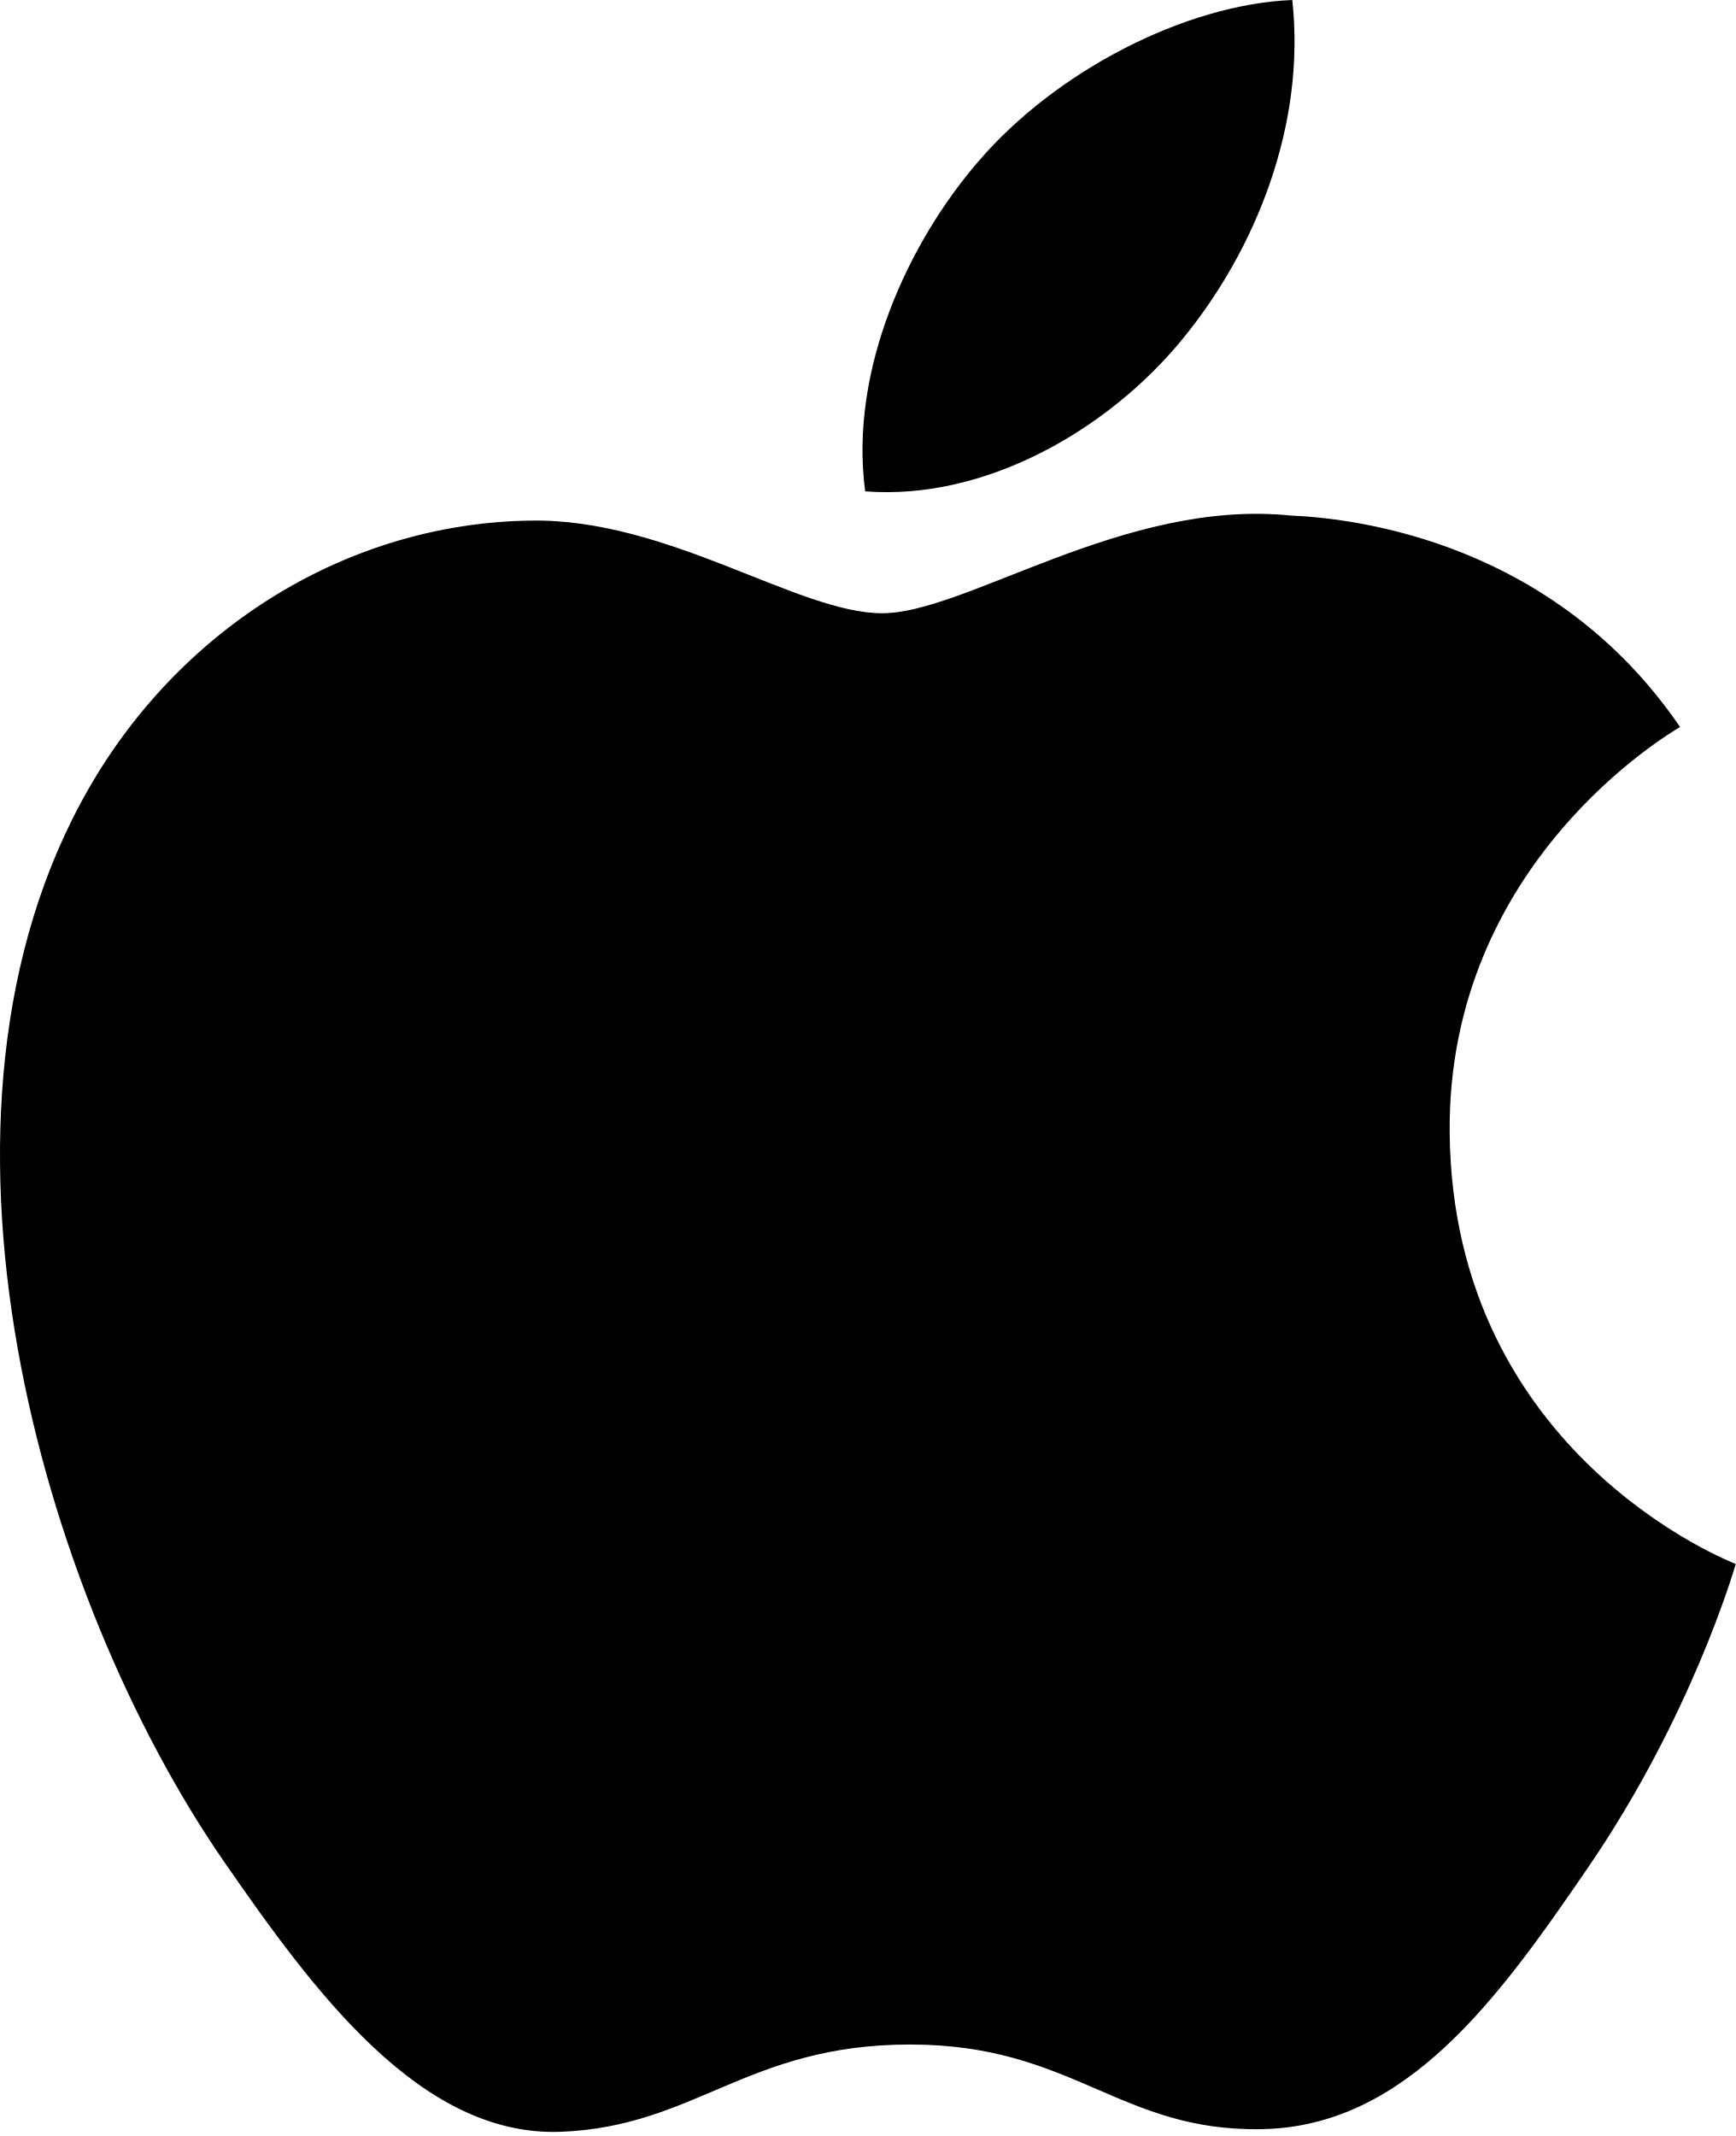
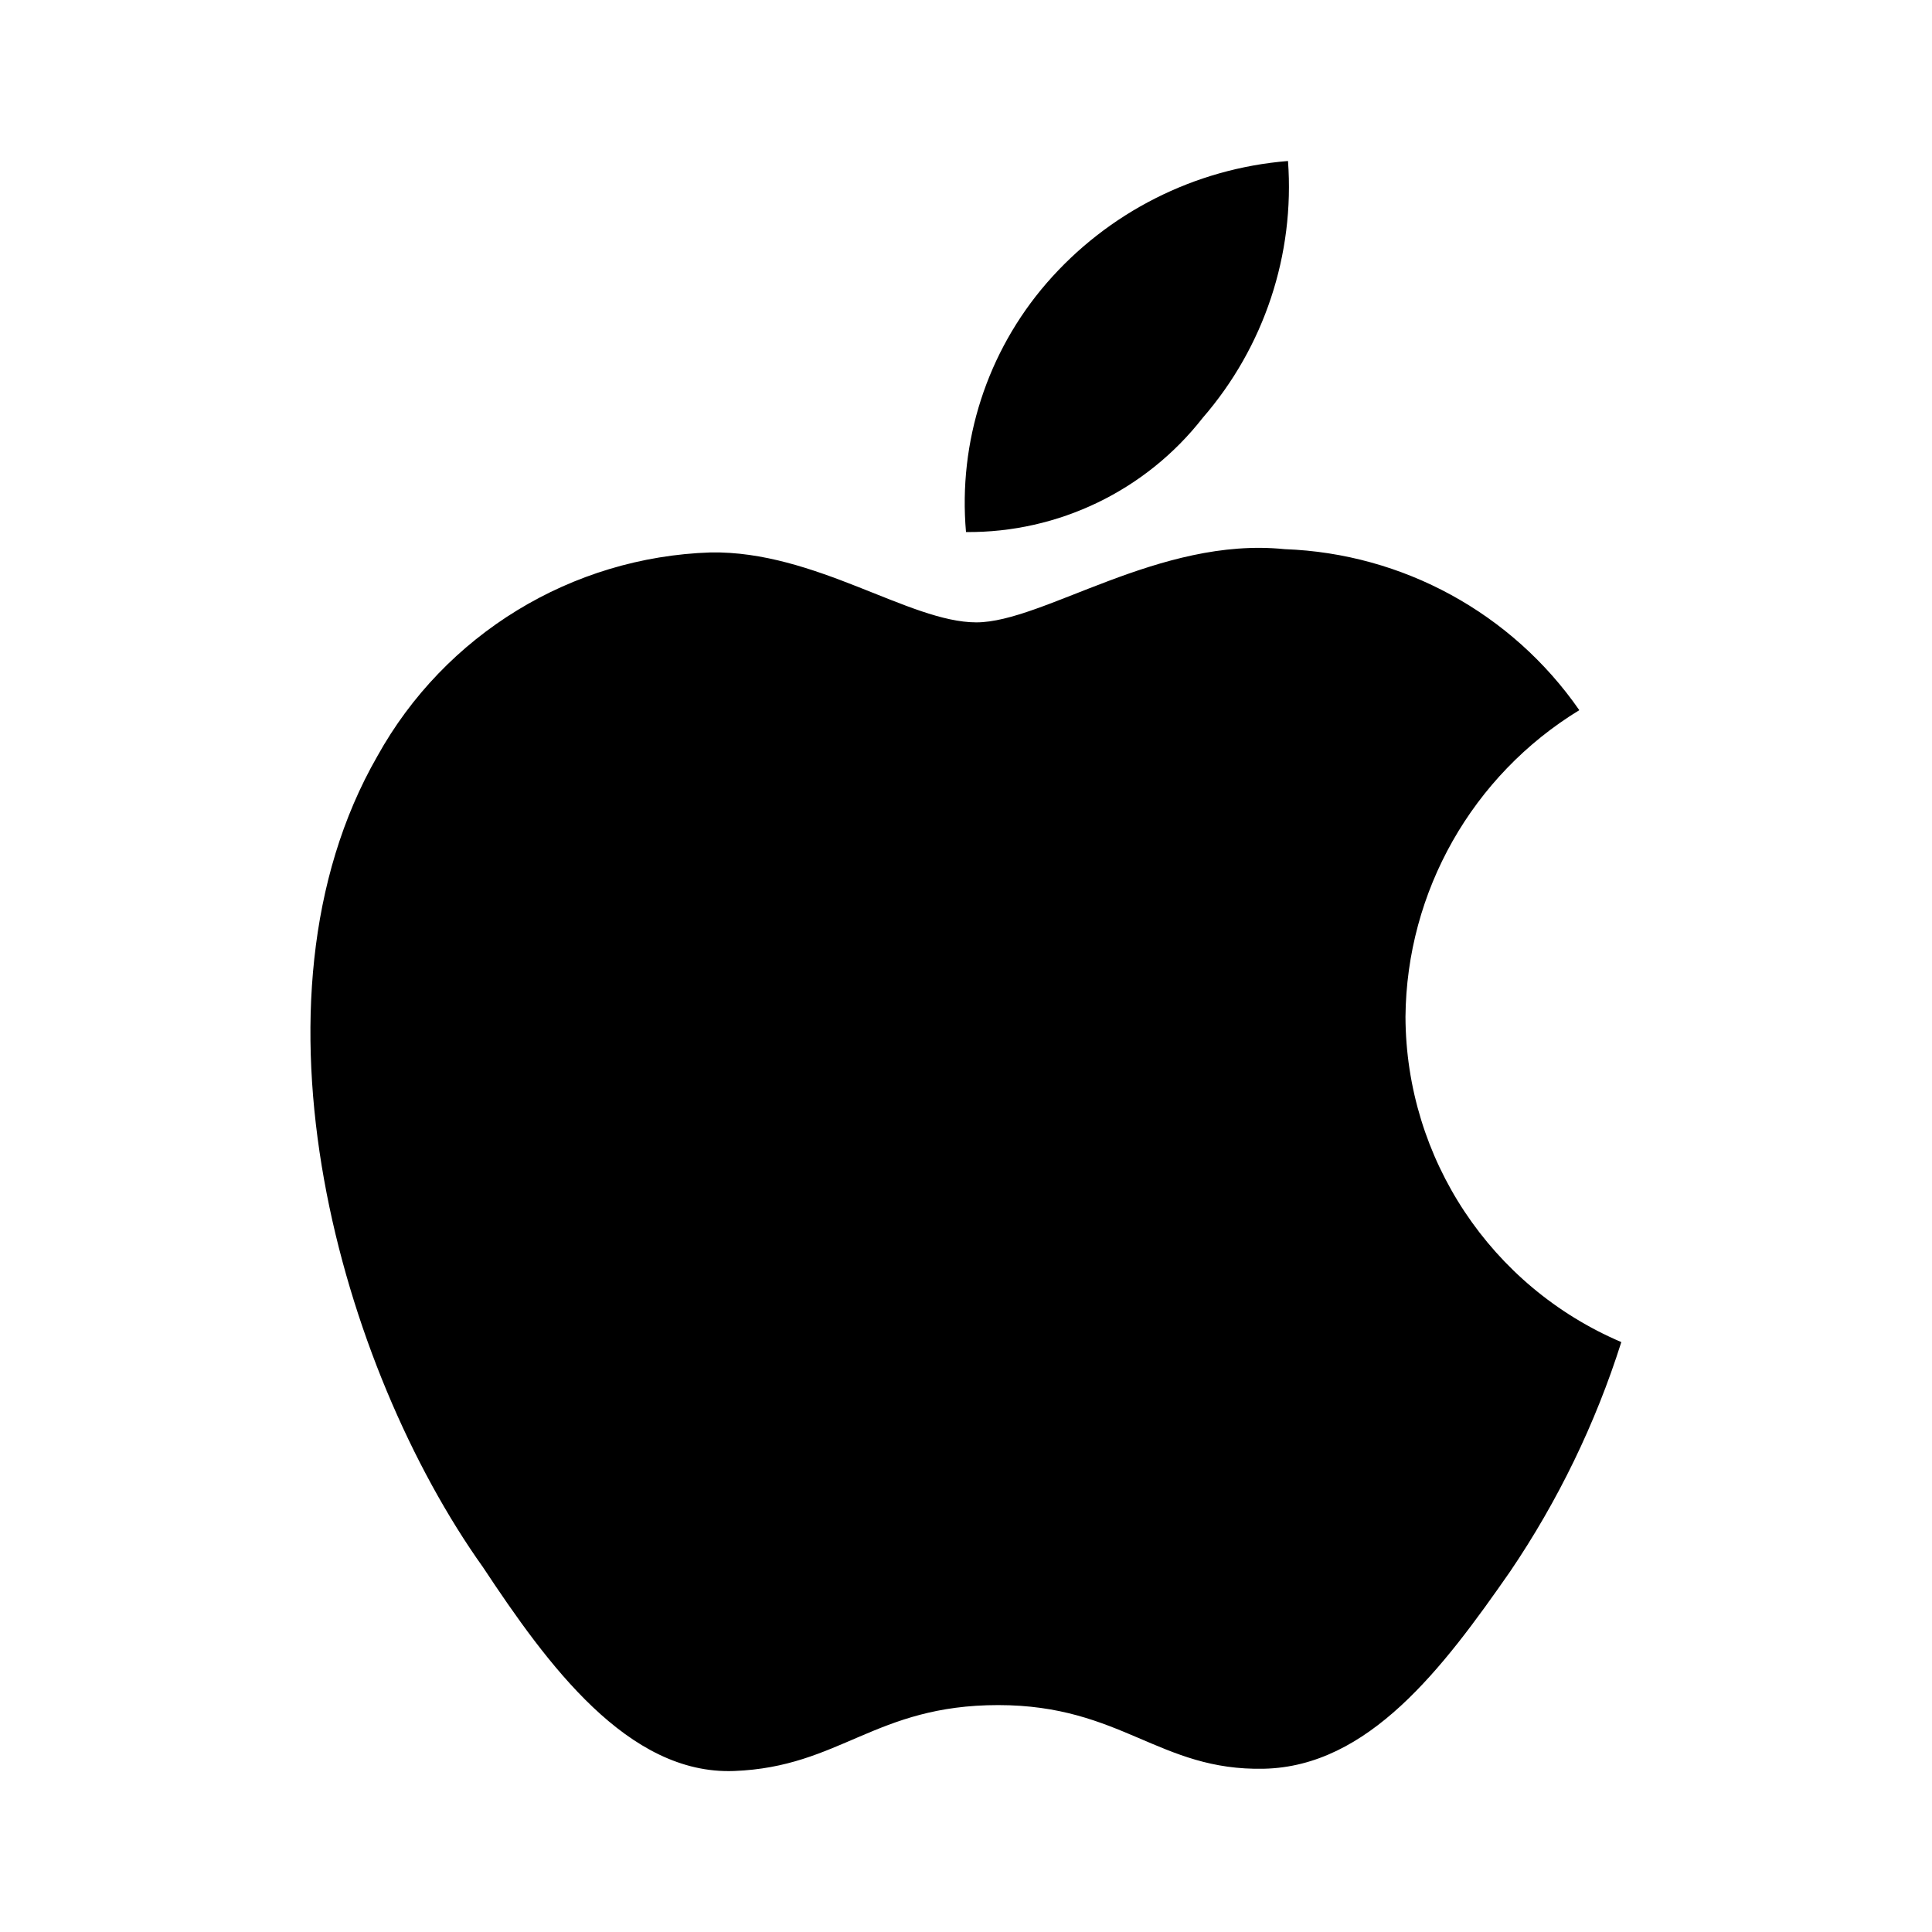
- <svg xmlns="http://www.w3.org/2000/svg" width="256px" height="315px" viewBox="0 0 256 315" version="1.1" preserveAspectRatio="xMidYMid">
-   <g>
-     <path d="M213.803,167.031 C214.245,214.61 255.542,230.443 256,230.645 C255.651,231.761 249.401,253.208 234.243,275.361 C221.139,294.514 207.538,313.596 186.114,313.992 C165.062,314.379 158.293,301.508 134.225,301.508 C110.164,301.508 102.643,313.596 82.715,314.379 C62.035,315.162 46.287,293.669 33.074,274.586 C6.075,235.553 -14.558,164.286 13.147,116.18 C26.91,92.291 51.506,77.163 78.203,76.775 C98.51,76.388 117.678,90.437 130.092,90.437 C142.498,90.437 165.791,73.542 190.278,76.023 C200.529,76.45 229.304,80.164 247.781,107.209 C246.292,108.132 213.446,127.253 213.803,167.031 M174.239,50.199 C185.218,36.909 192.608,18.408 190.592,0 C174.766,0.636 155.63,10.546 144.278,23.828 C134.105,35.591 125.196,54.417 127.6,72.461 C145.239,73.826 163.259,63.497 174.239,50.199" fill="#000000" />
-   </g>
+ <svg xmlns="http://www.w3.org/2000/svg" fill="#000000" width="256px" height="256px" viewBox="0 0 7.68 7.68" data-name="Layer 1">
+   <path d="M4.781 1.661A1.402 1.402 0 0 0 5.12 0.64a1.421 1.421 0 0 0 -0.96 0.486 1.334 1.334 0 0 0 -0.32 0.989 1.181 1.181 0 0 0 0.941 -0.454m0.806 2.381a1.443 1.443 0 0 1 0.691 -1.219 1.491 1.491 0 0 0 -1.171 -0.64c-0.499 -0.051 -0.96 0.291 -1.226 0.291s-0.64 -0.285 -1.056 -0.278a1.574 1.574 0 0 0 -1.325 0.81C0.938 3.984 1.357 5.44 1.92 6.23c0.256 0.387 0.576 0.826 0.998 0.81s0.56 -0.262 1.05 -0.262 0.64 0.262 1.056 0.253 0.71 -0.397 0.979 -0.784a3.52 3.52 0 0 0 0.442 -0.912 1.411 1.411 0 0 1 -0.858 -1.293" />
</svg>
